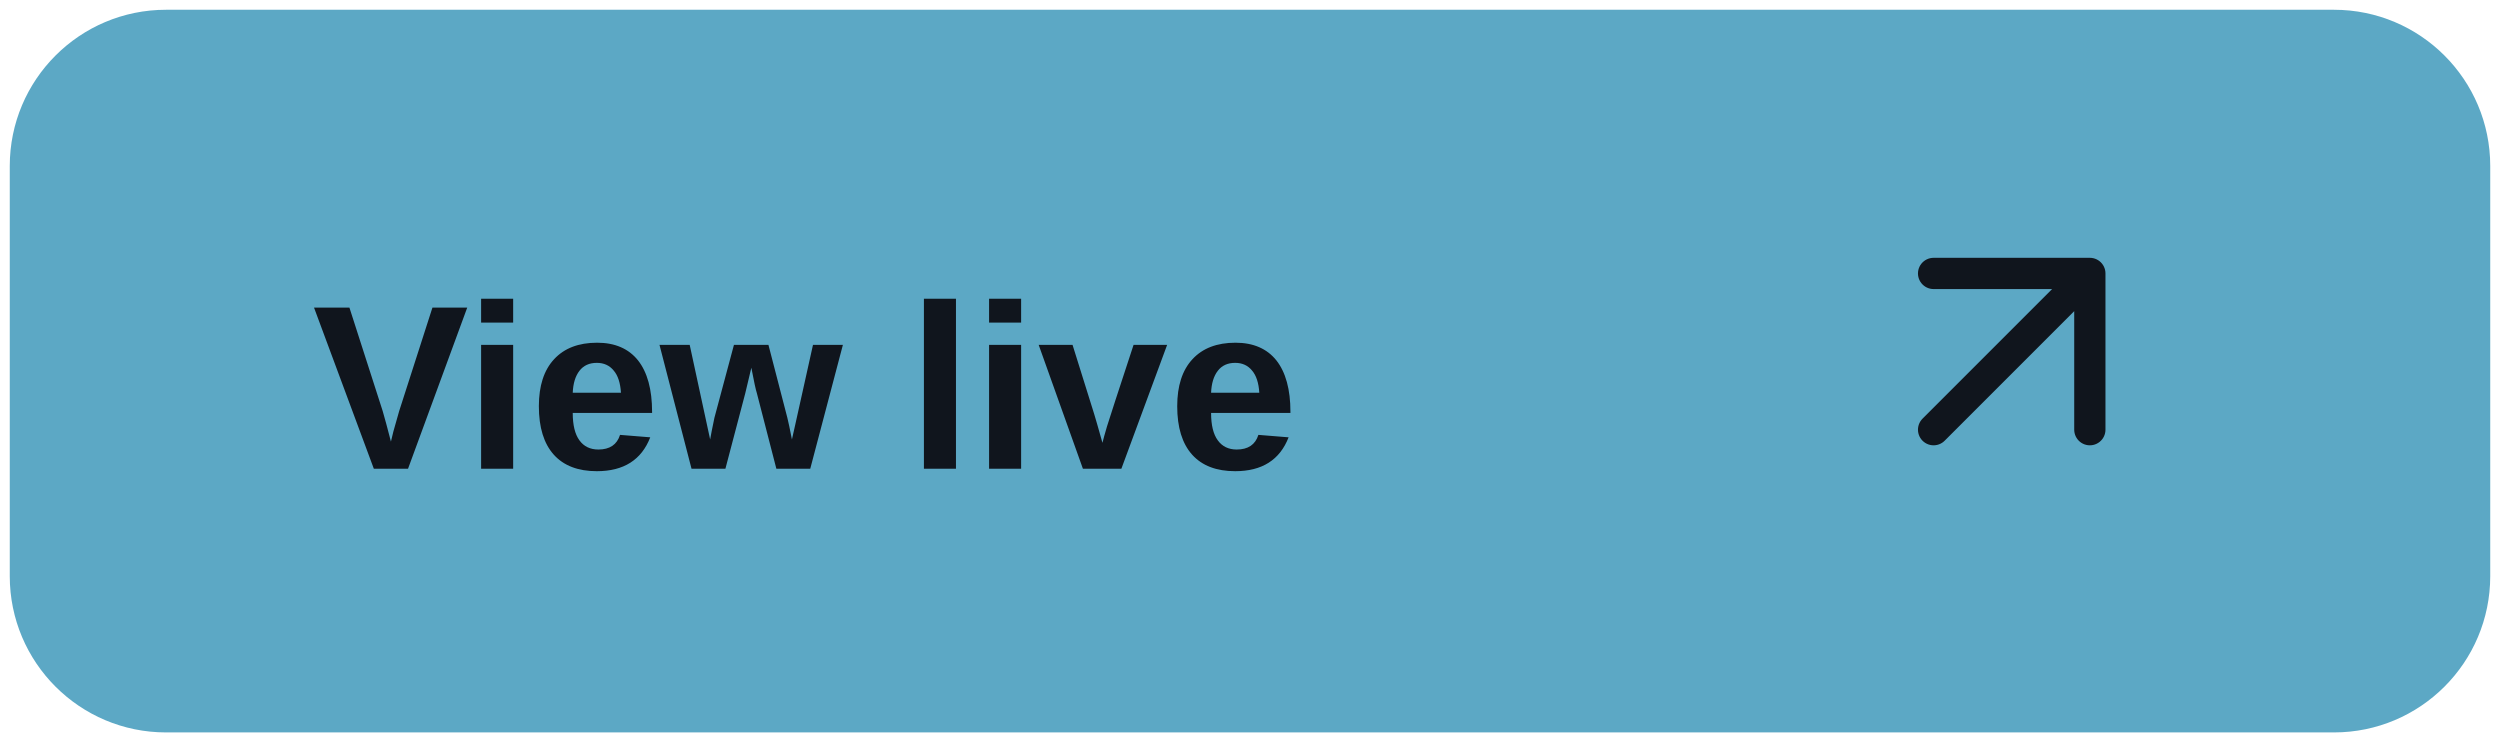
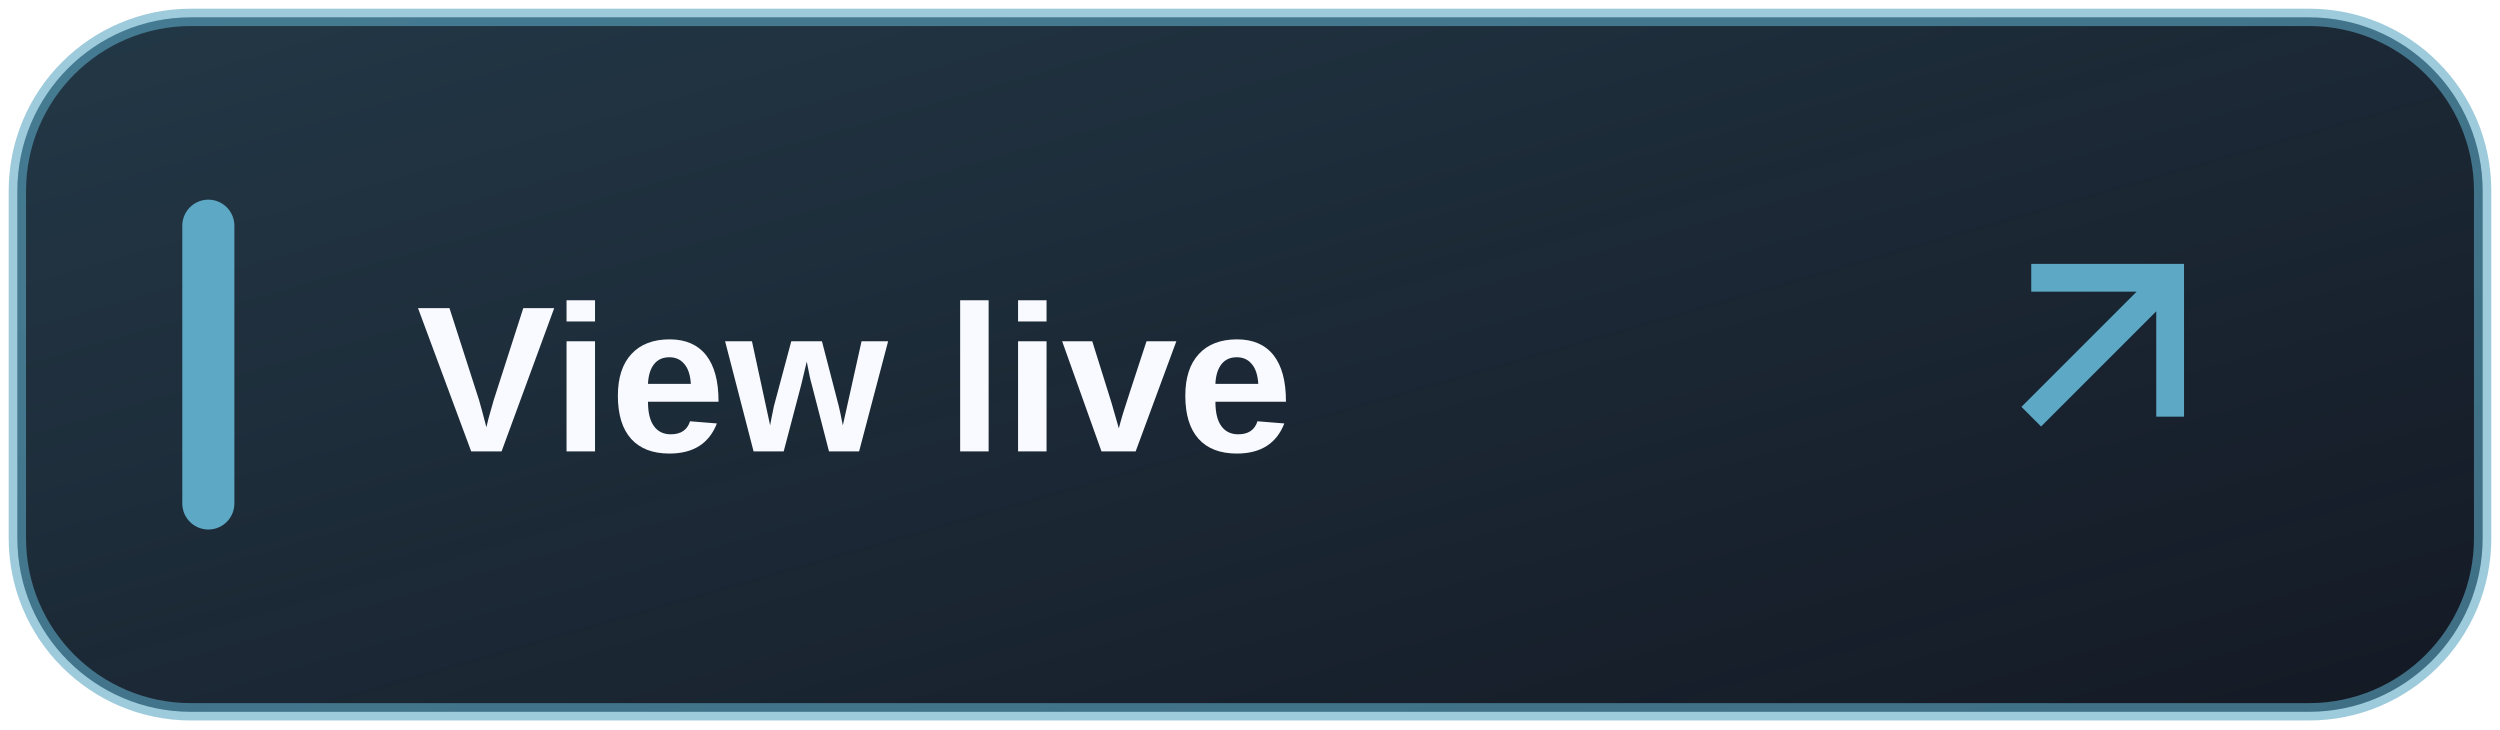
- <svg xmlns="http://www.w3.org/2000/svg" width="128" height="38" viewBox="0 0 128 38" role="img" aria-label="View live">
-   <rect x=".5" y=".5" width="127" height="37" rx="8" fill="#5CA8C5" />
-   <text x="16" y="24" fill="#10151D" font-family="Arial,Helvetica,sans-serif" font-size="12" font-weight="700">View live</text>
-   <path d="M99 14h8v8m-8 0 8-8" fill="none" stroke="#10151D" stroke-width="1.6" stroke-linecap="round" stroke-linejoin="round" />
+ <svg xmlns="http://www.w3.org/2000/svg" width="144" height="42" viewBox="0 0 144 42">
+   <defs>
+     <linearGradient id="b" x2="1" y2="1">
+       <stop stop-color="#5CA8C5" stop-opacity=".25" />
+       <stop offset="1" stop-color="#5CA8C5" stop-opacity=".05" />
+     </linearGradient>
+   </defs>
+   <rect x="1" y="1" width="142" height="40" rx="10" fill="#10121C" />
+   <rect x="1" y="1" width="142" height="40" rx="10" fill="url(#b)" stroke="#5CA8C5" stroke-opacity=".6" />
+   <path d="M12 13v16" stroke="#5CA8C5" stroke-width="3" stroke-linecap="round" />
+   <text x="24" y="26" font-family="Arial,sans-serif" font-size="12" font-weight="700" fill="#F8FAFF">View live</text>
+   <path d="M117 16h8v8m-8 0 8-8" stroke="#5CA8C5" stroke-width="1.6" fill="none" />
</svg>
